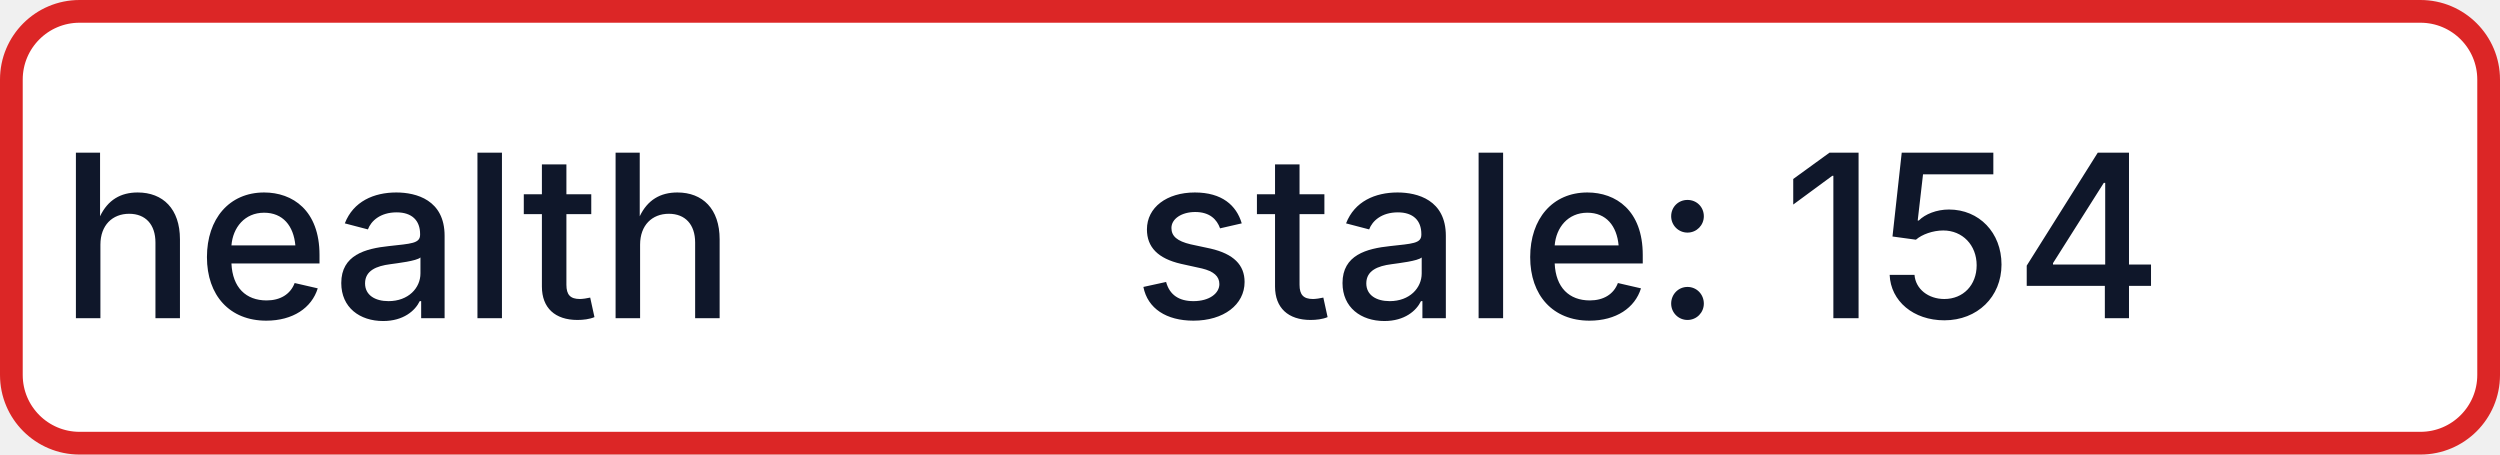
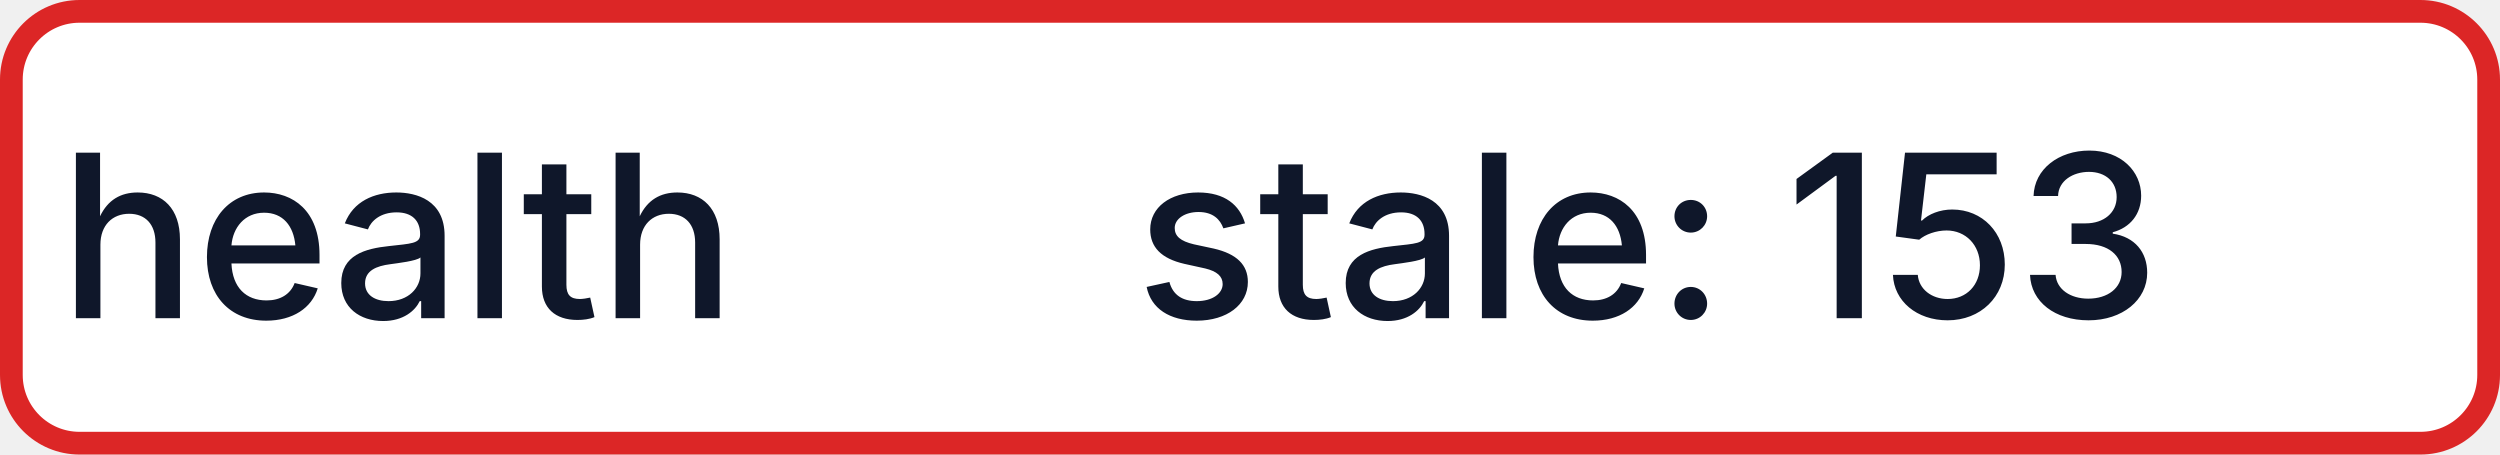
- <svg xmlns="http://www.w3.org/2000/svg" width="110" height="20" role="img" aria-label="health: stale: 154">
+ <svg xmlns="http://www.w3.org/2000/svg" width="110" height="20" role="img" aria-label="health: stale: 153">
  <rect x="0.5" y="0.5" width="109" height="19" rx="3" fill="#FFFFFF" stroke="#DC2626" stroke-width="1" />
  <g fill="#0F172A" text-anchor="middle" font-family="-apple-system,BlinkMacSystemFont,Segoe UI,sans-serif" font-size="10" font-weight="500">
    <text x="17.5" y="14">health</text>
-     <text x="72.5" y="14" textLength="68" lengthAdjust="spacingAndGlyphs">stale: 154</text>
+     <text x="72.5" y="14" textLength="68" lengthAdjust="spacingAndGlyphs">stale: 153</text>
  </g>
</svg>
